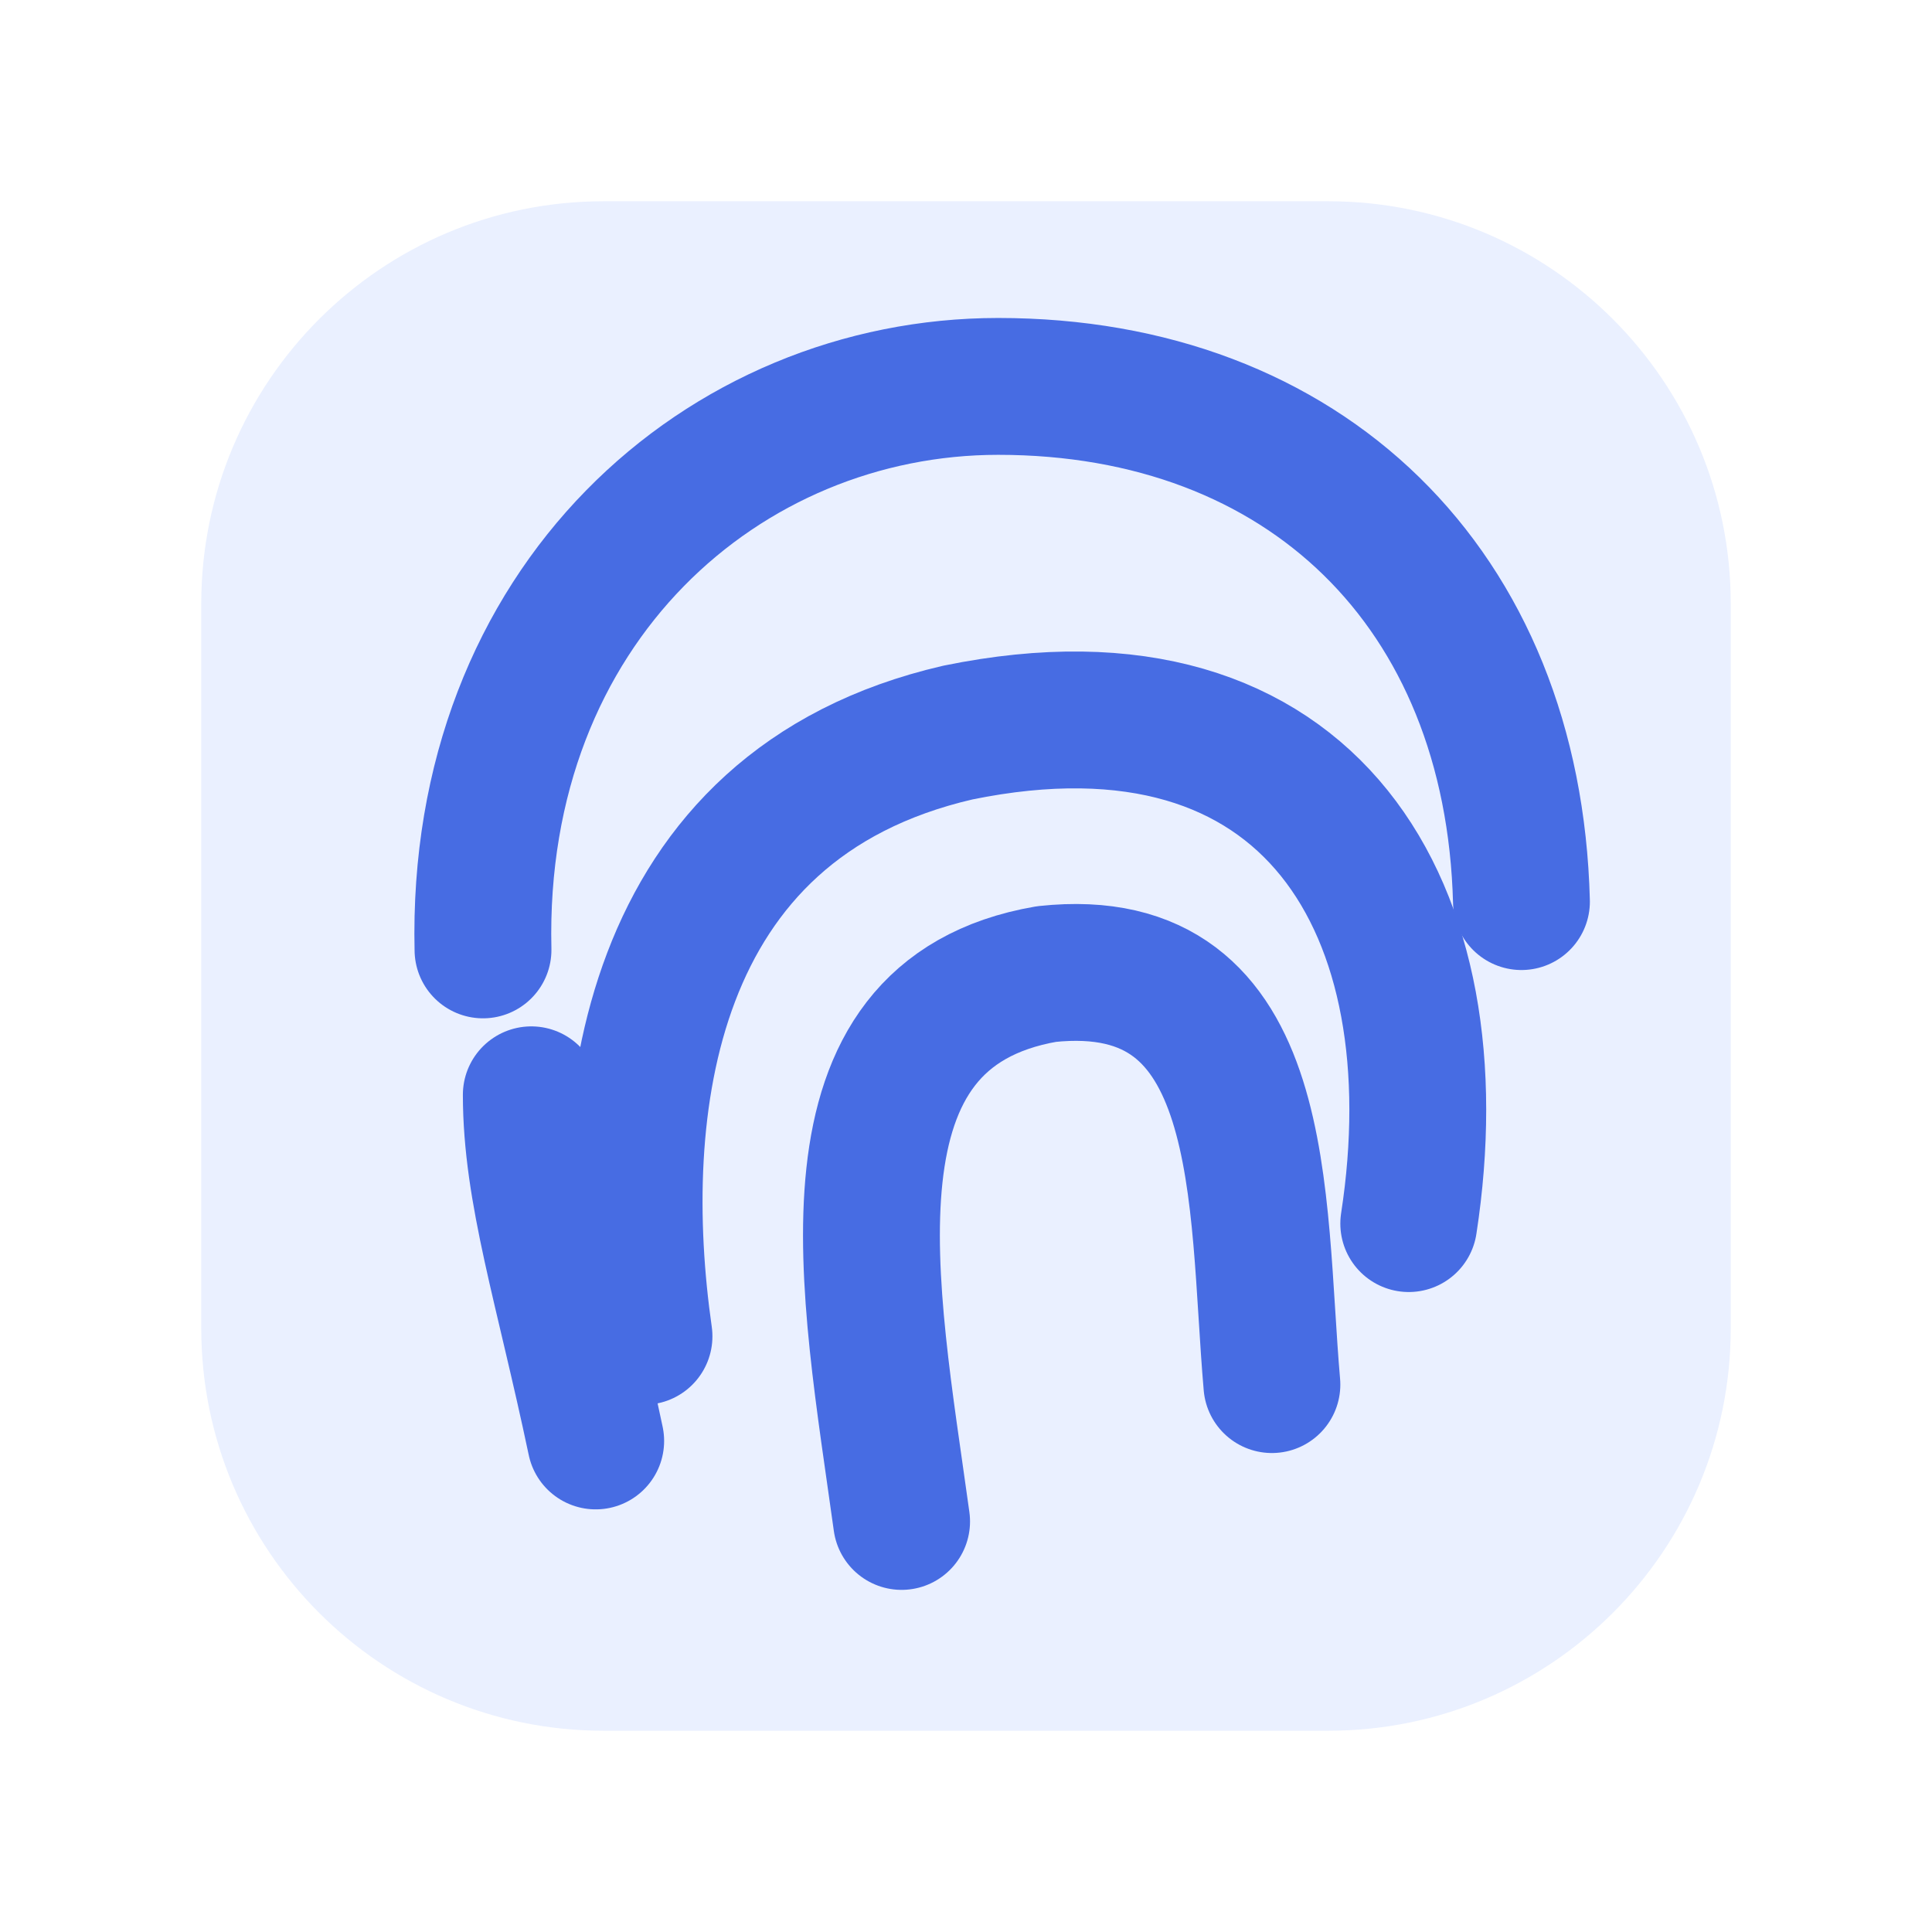
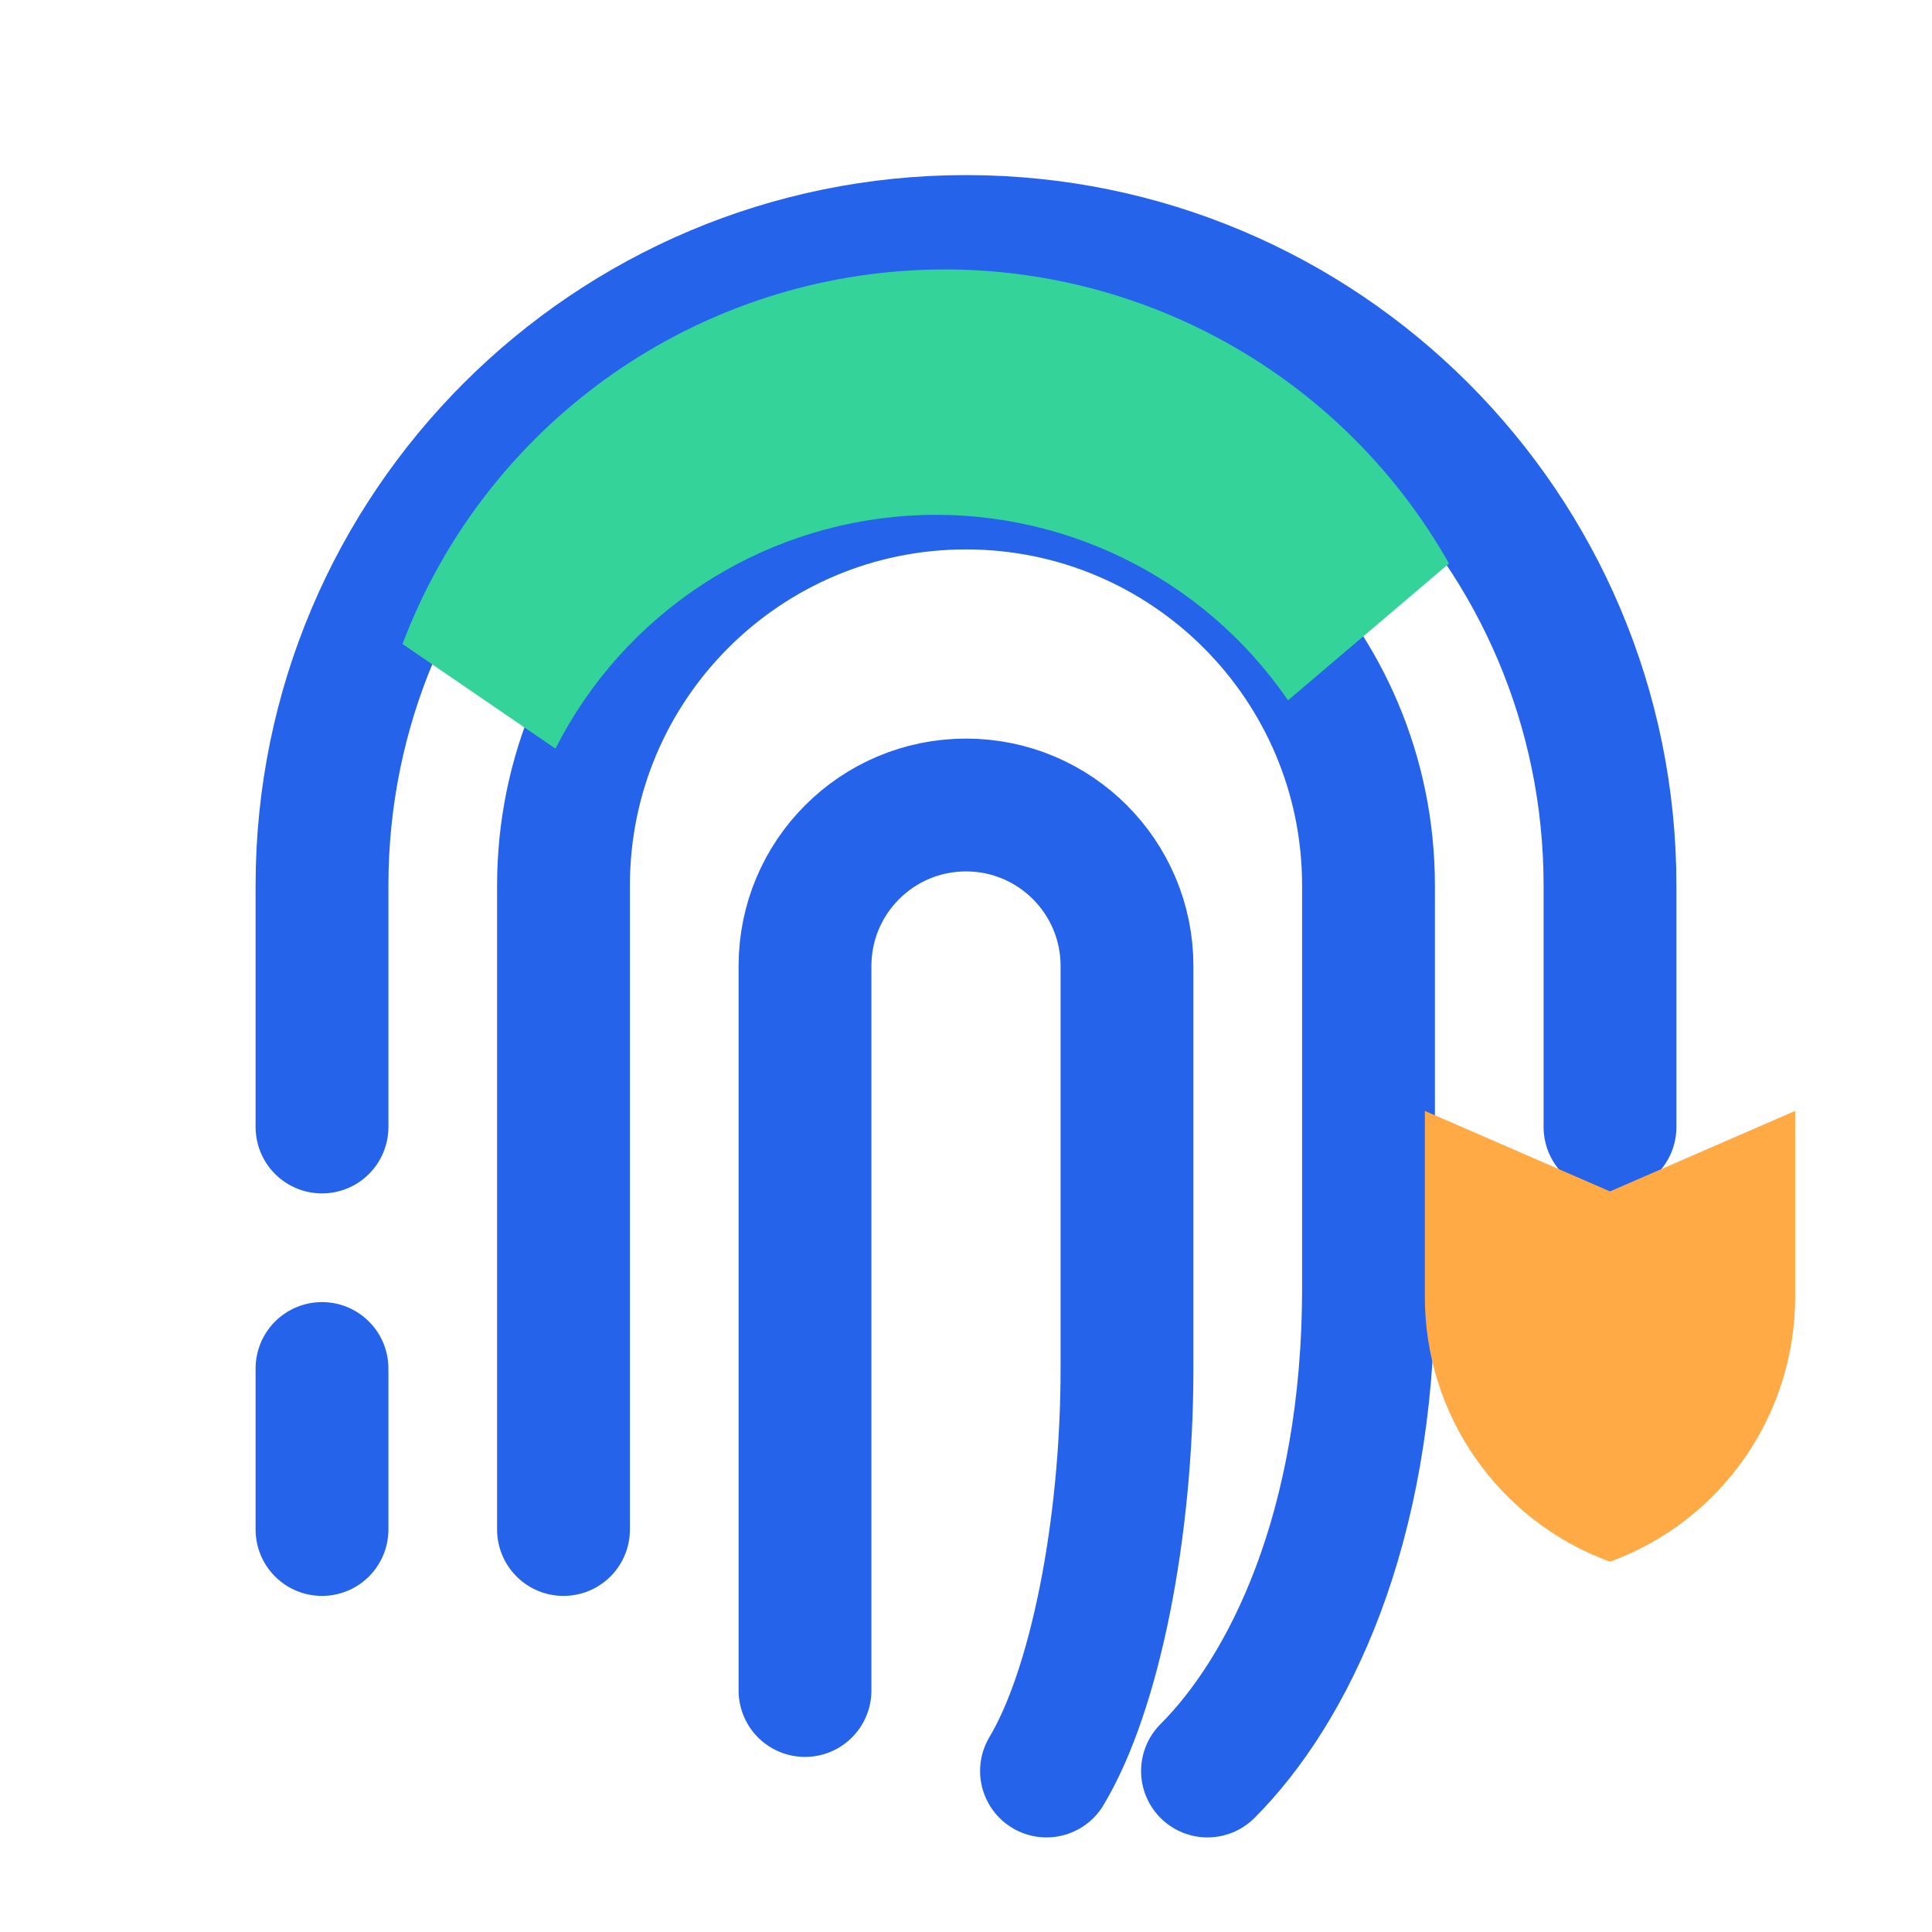
- <svg xmlns="http://www.w3.org/2000/svg" viewBox="0 0 24 24" fill="none">
-   <rect x="2.5" y="2.5" width="19" height="19" rx="5" fill="#EAF0FF" />
-   <g stroke="#476CE3" stroke-width="1.7" stroke-linecap="round" stroke-linejoin="round">
-     <path d="M8 16.6c-.4-2.8 0-6.6 3.9-7.5 4.4-.9 6.2 2.2 5.6 6.1" />
-     <path d="M6 11.8c-.1-4.3 3-7 6.4-7 3.8 0 6.4 2.5 6.5 6.4" />
-     <path d="M11.2 18.9c-.4-2.9-1.1-6.3 1.8-6.8 2.8-.3 2.6 2.8 2.8 5.1" />
-     <path d="M7.4 17.9C7 16 6.6 14.8 6.6 13.6" />
-   </g>
+ <svg xmlns="http://www.w3.org/2000/svg" width="24" height="24" viewBox="0 0 24 24" fill="none">
+   <path d="M4 14v-3a8 8 0 0 1 16 0v3 M7 19v-8a5 5 0 0 1 10 0v5c0 3-1 5-2 6 M10 21v-9a2 2 0 0 1 4 0v5c0 2-.4 4-1 5 M4 17v2" fill="none" stroke="#2563EB" stroke-width="1.65" stroke-linecap="round" stroke-linejoin="round" />
+   <path d="M5 8a7.2 7.2 0 0 1 13-1l-2 1.7a5.3 5.3 0 0 0-9.1.6z" fill="#34D399" />
+   <path d="M17.7 13.8l2.3 1 2.3-1v2.3a3.5 3.5 0 0 1-2.3 3.3 3.5 3.5 0 0 1-2.3-3.3z" fill="#FFAA45" />
</svg>
